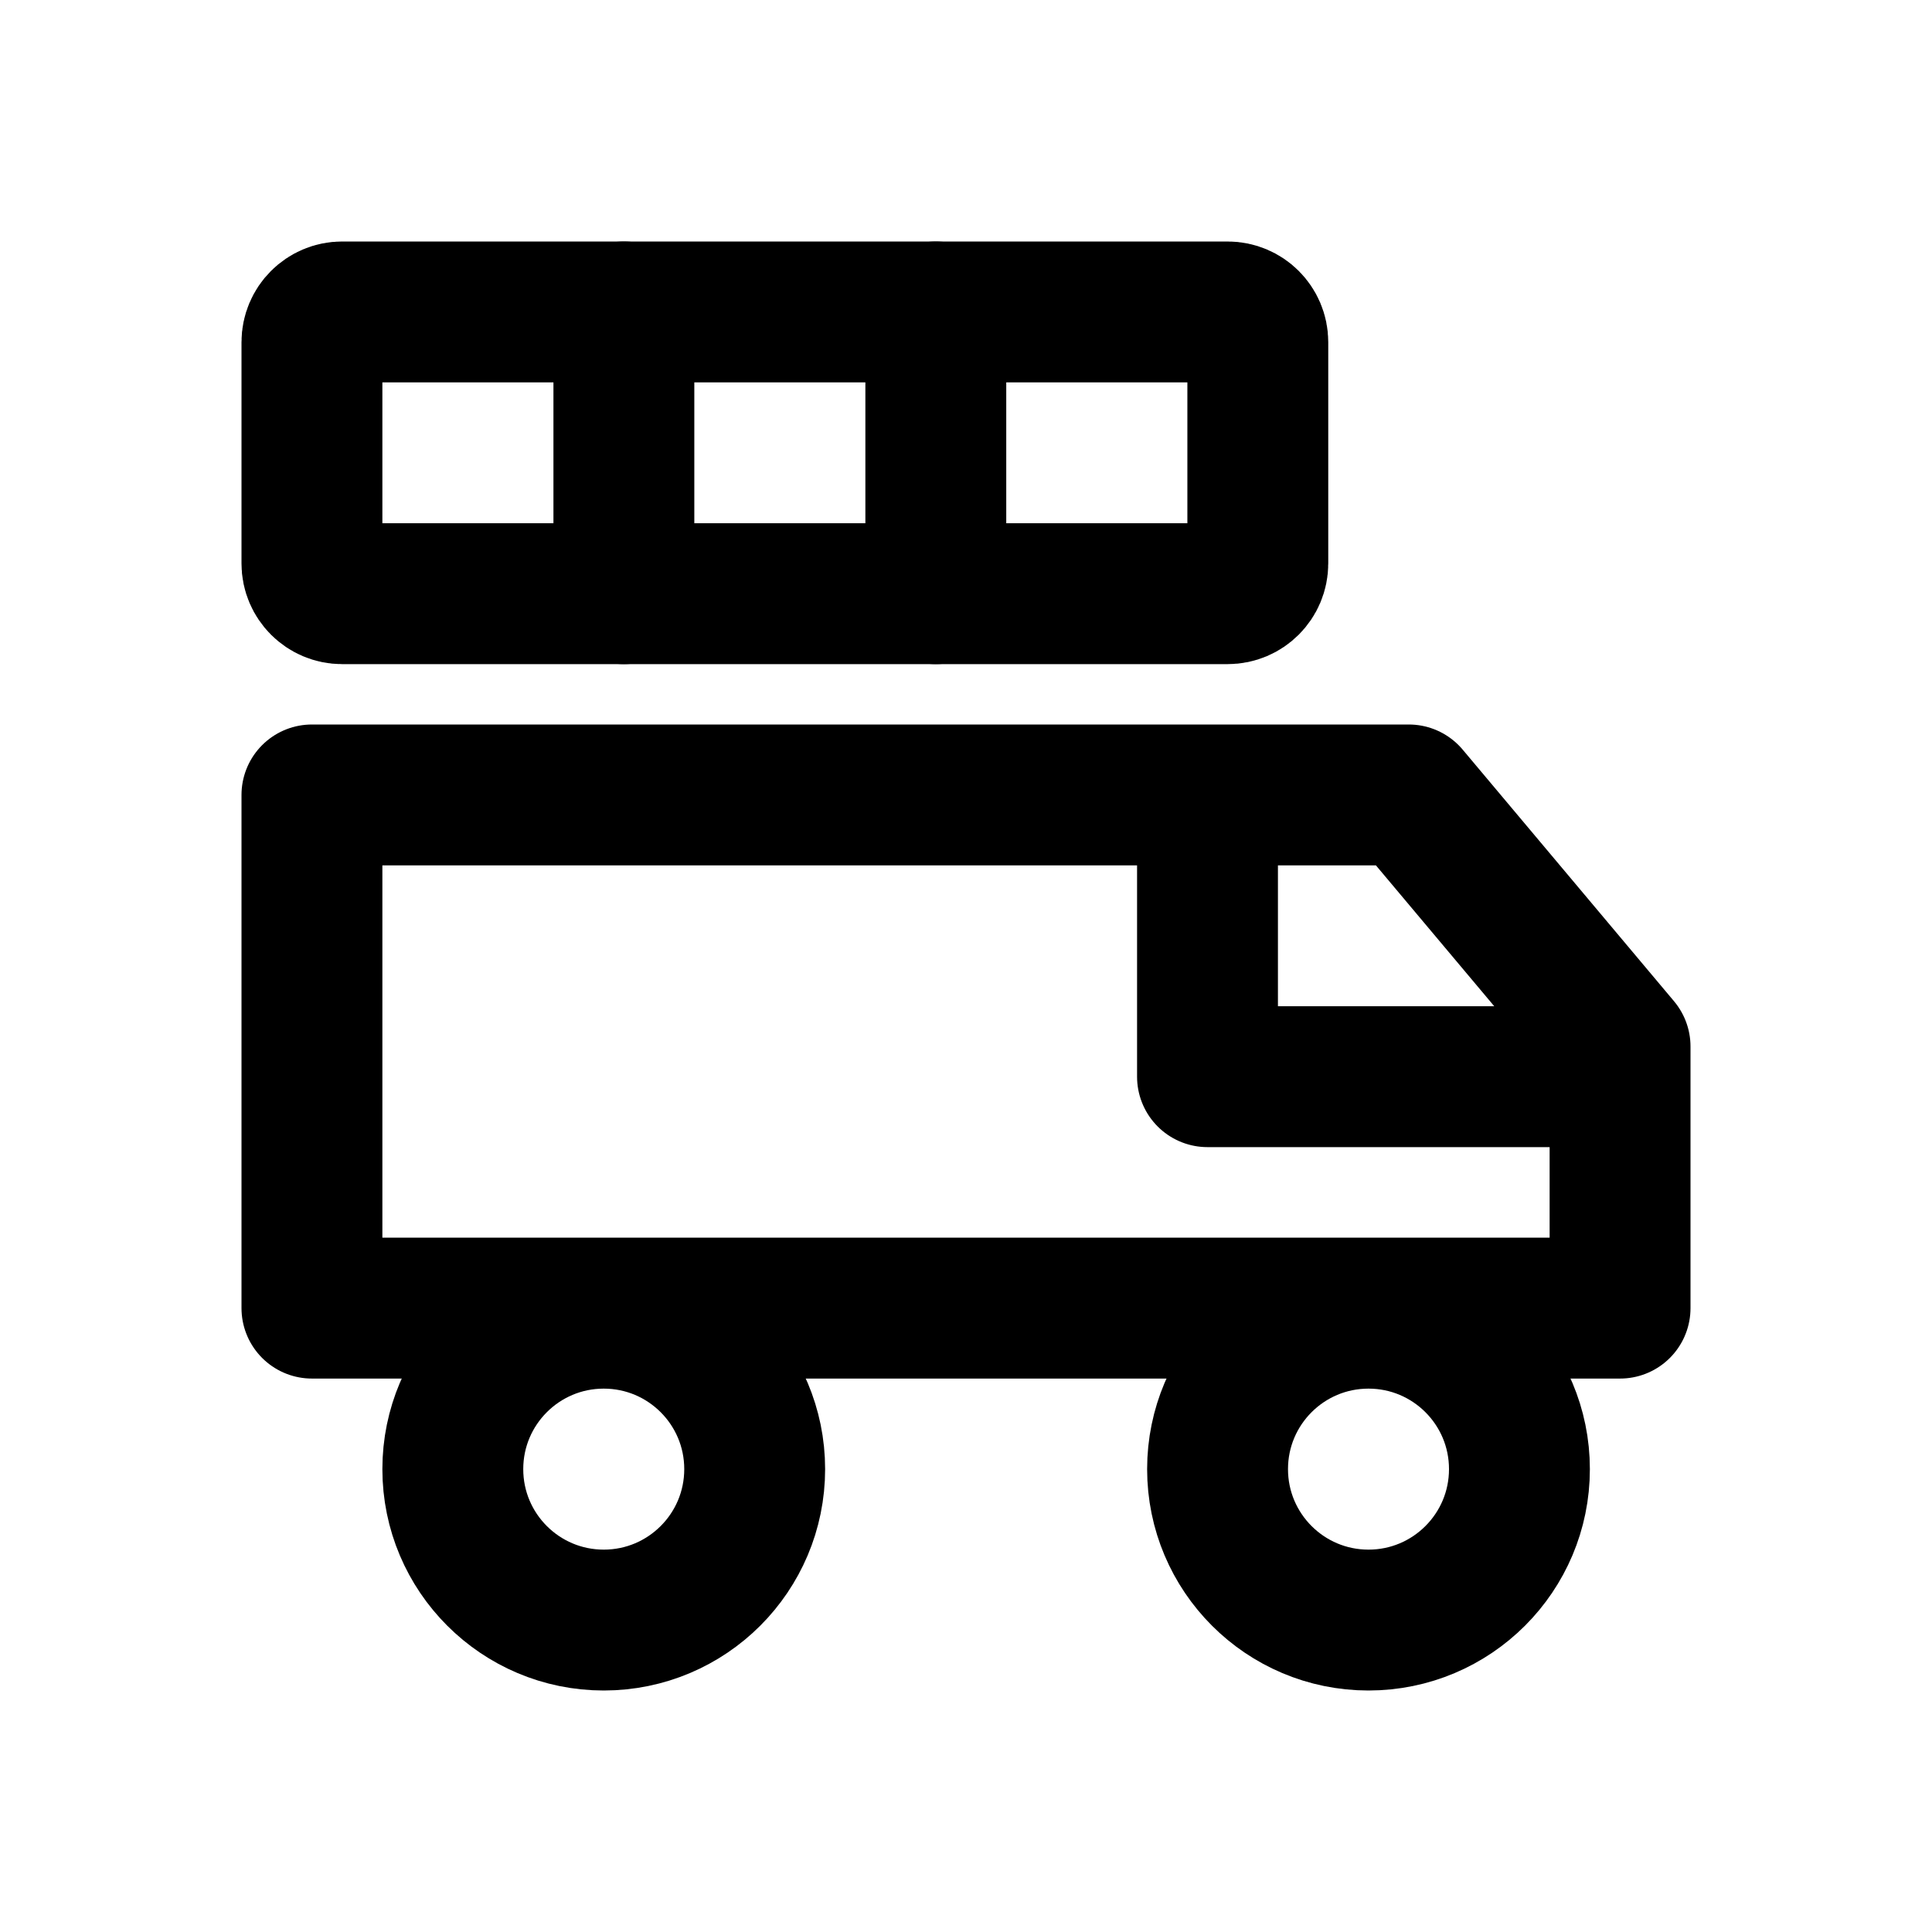
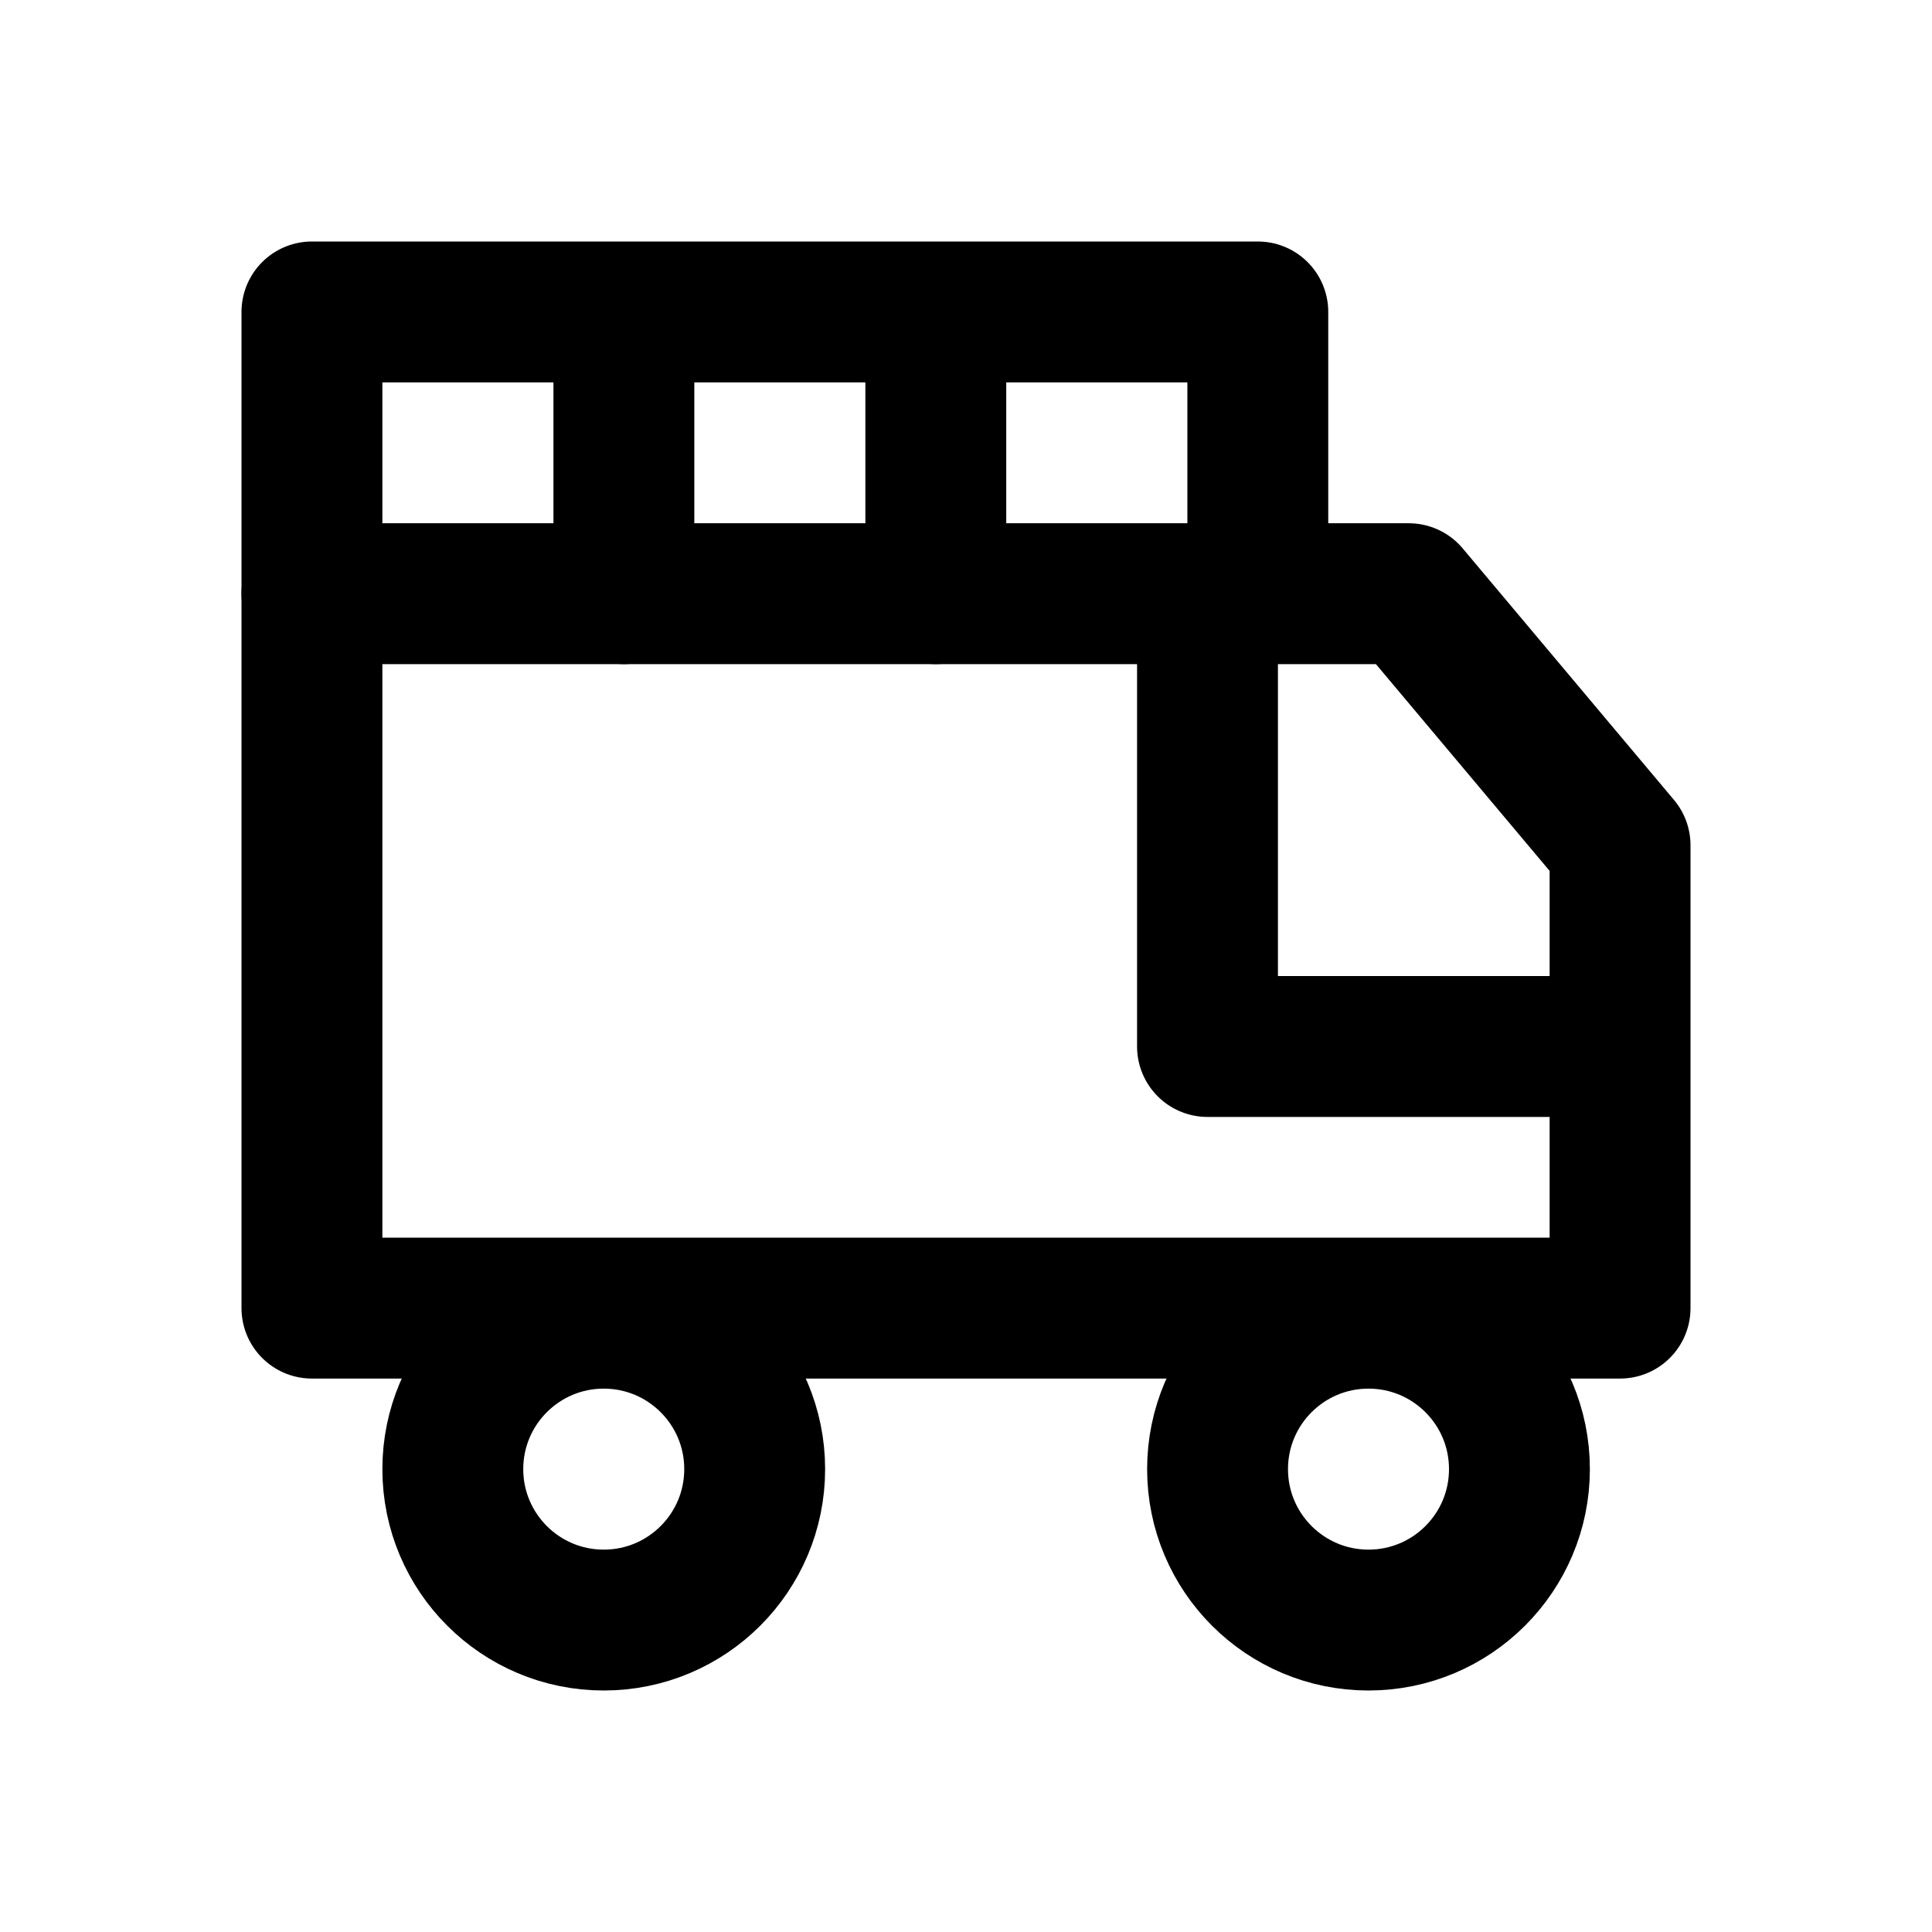
<svg xmlns="http://www.w3.org/2000/svg" width="24" height="24" viewBox="0 0 24 24" fill="none" stroke="currentColor" stroke-width="1.75" stroke-linecap="round" stroke-linejoin="round" aria-hidden="true" focusable="false">
-   <path d="M3.875 9.875H17.5L20.125 13V16.25H3.875V9.875ZM15 9.875V13.375H20.125" />
-   <rect x="3.875" y="3.875" width="11.75" height="3.5" rx="0.375" />
-   <path d="M7.75 3.875V7.375M11.625 3.875V7.375" />
+   <path d="M3.875 7.375H17.5L20.125 10.5V16.25H3.875V7.375ZM15 7.375V13H20.125" />
+   <path d="M3.875 7.375V3.875H15.625V7.375M7.75 3.875V7.375M11.625 3.875V7.375" />
  <circle cx="7.5" cy="18.25" r="1.875" />
  <circle cx="17" cy="18.25" r="1.875" />
</svg>
